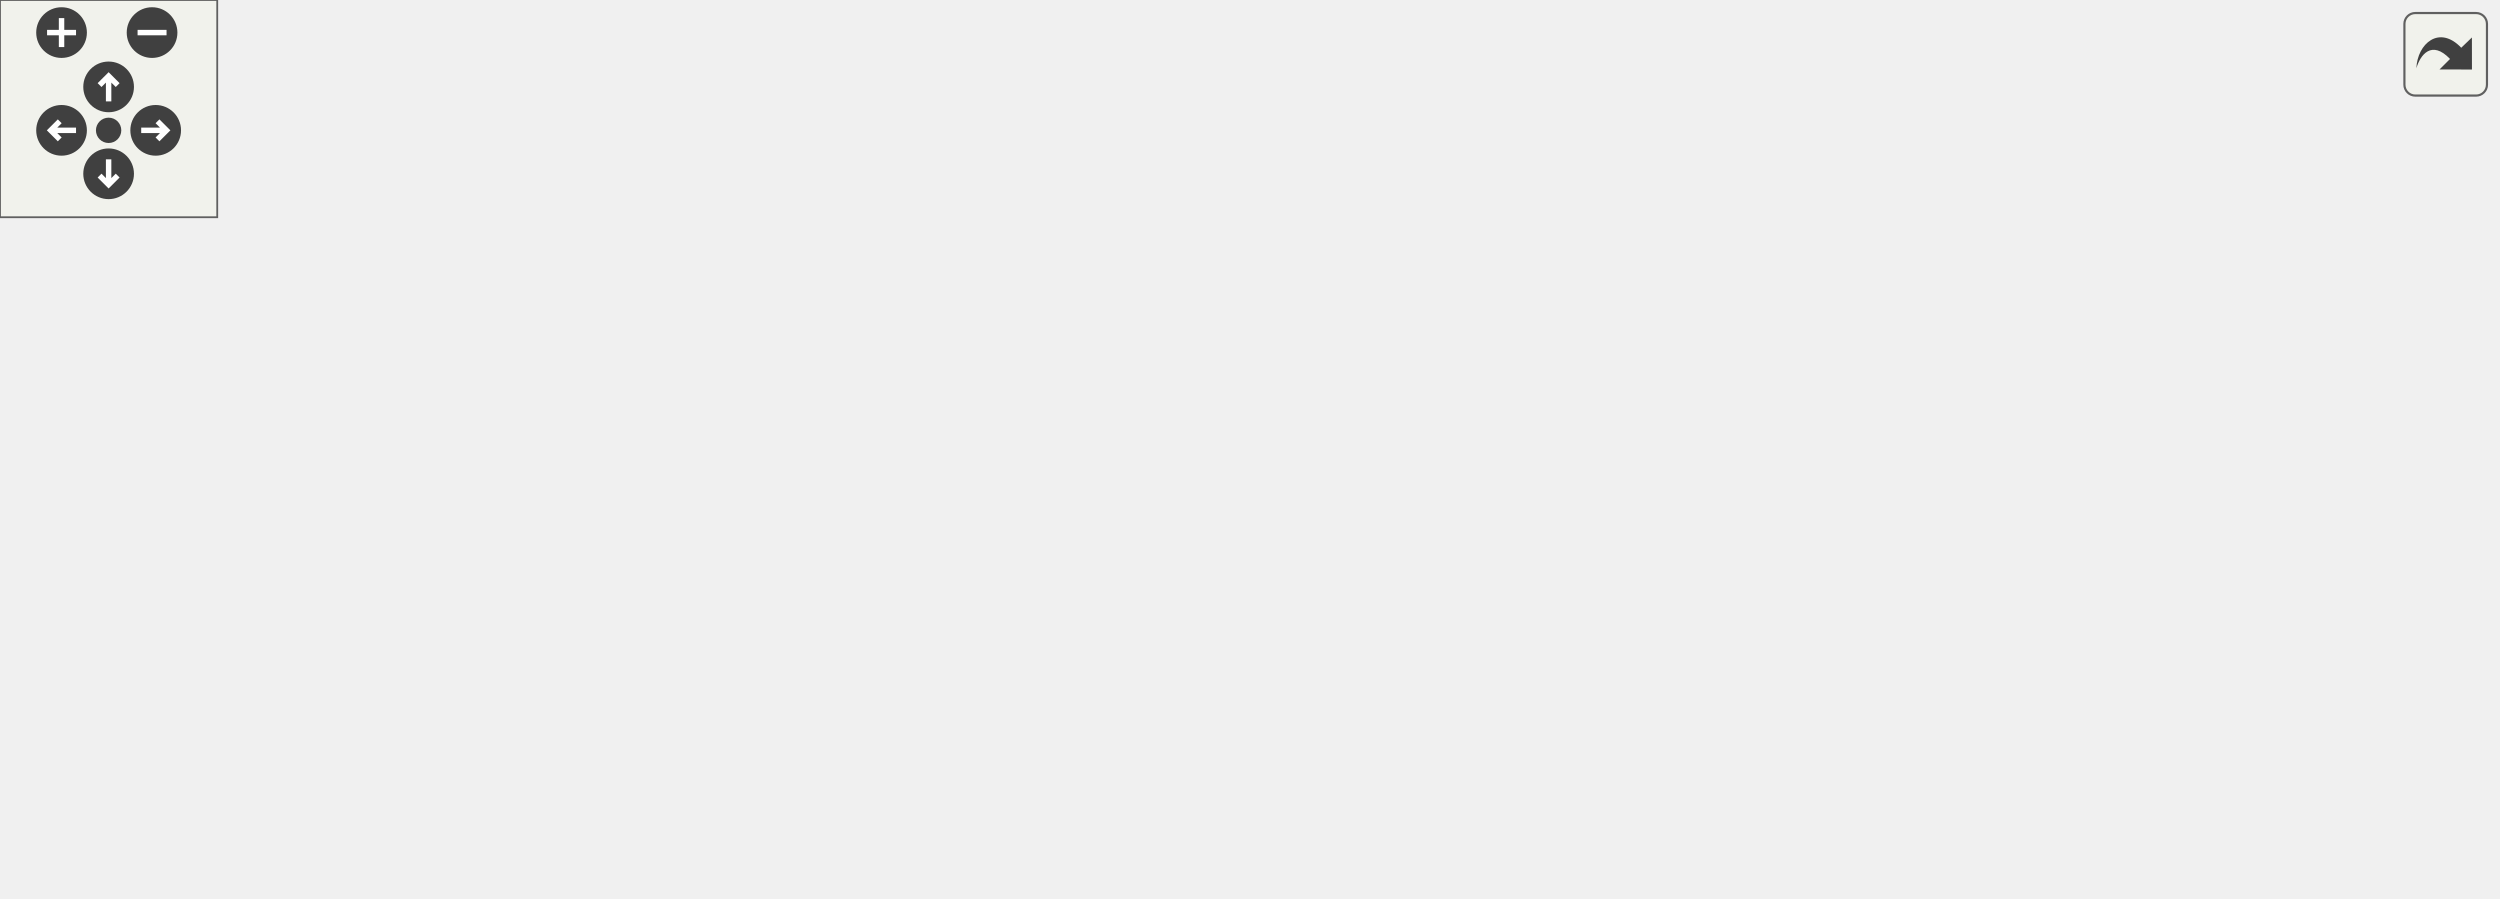
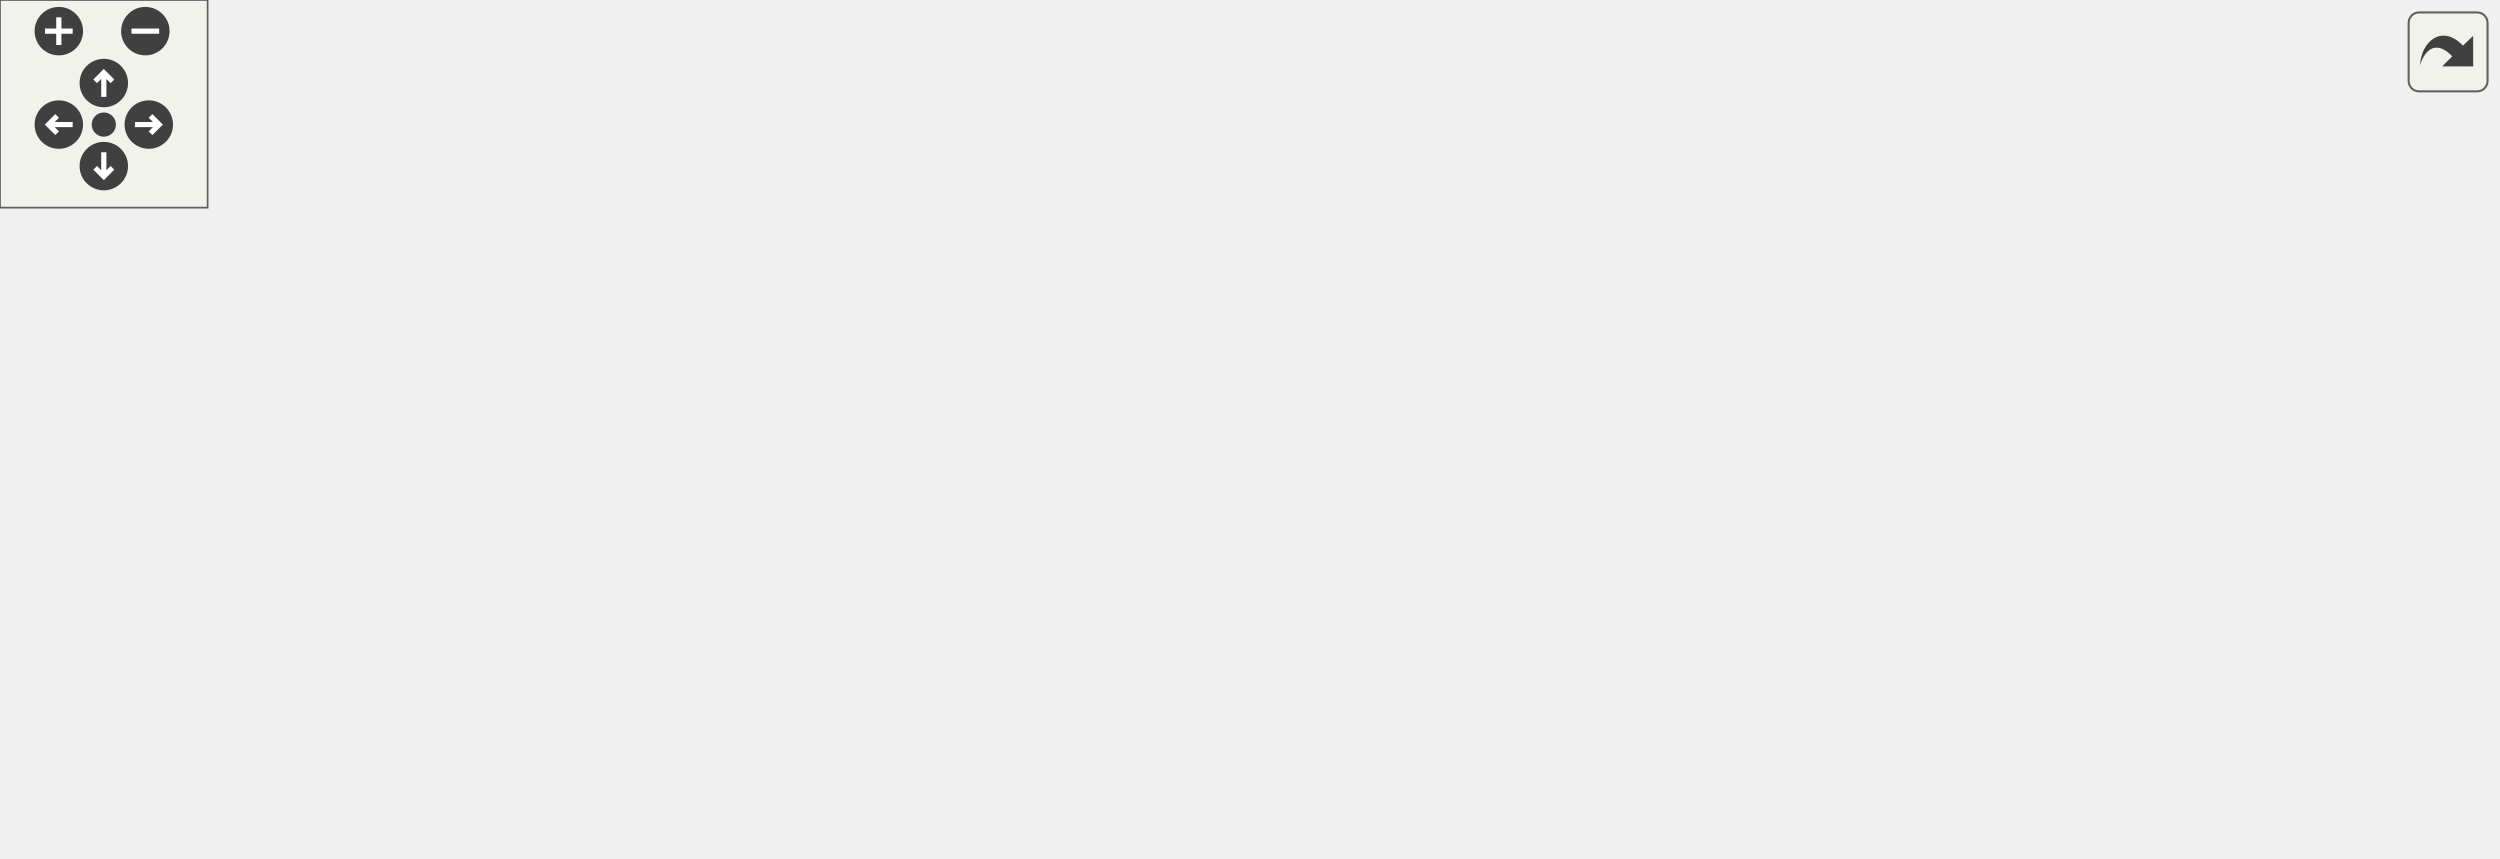
<svg xmlns="http://www.w3.org/2000/svg" xmlns:xlink="http://www.w3.org/1999/xlink" id="main" version="1.1" xml:space="preserve">
  <style type="text/css">
.edge:hover path { stroke: red; }
.edge:hover polygon { stroke: red; fill: red; }
</style>
  <defs>
    <circle id="rim" cx="0" cy="0" r="7" />
    <circle id="rim2" cx="0" cy="0" r="3.5" />
    <g id="zoomPlus">
      <use xlink:href="#rim" fill="#404040">
        <set attributeName="fill" to="#808080" begin="zoomplus.mouseover" end="zoomplus.mouseout" />
      </use>
      <path d="M-4,0h8M0,-4v8" fill="none" stroke="white" stroke-width="1.5" pointer-events="none" />
    </g>
    <g id="zoomMin">
      <use xlink:href="#rim" fill="#404040">
        <set attributeName="fill" to="#808080" begin="zoomminus.mouseover" end="zoomminus.mouseout" />
      </use>
      <path d="M-4,0h8" fill="none" stroke="white" stroke-width="1.5" pointer-events="none" />
    </g>
    <g id="dirArrow">
      <path fill="none" stroke="white" stroke-width="1.5" d="M0,-3.0v7 M-2.5,-0.5L0,-3.0L2.5,-0.5" />
    </g>
    <g id="resetDef">
      <use xlink:href="#rim2" fill="#404040">
        <set attributeName="fill" to="#808080" begin="reset.mouseover" end="reset.mouseout" />
      </use>
    </g>
  </defs>
  <svg id="graph" class="graph">
    <g id="viewport">
      <g id="node1" class="node">
-         <polygon fill="#bfbfbf" stroke="#000000" points="286,-168.5 286,-187.5 441,-187.5 441,-168.5 286,-168.5" />
-         <text text-anchor="middle" x="363.5" y="-175.5" font-family="Helvetica,sans-Serif" font-size="10.00" fill="#000000">Source/Urho3D/UI/ListView.h</text>
+         <polygon fill="#bfbfbf" stroke="#000000" points="318,-168.5 318,-187.5 473,-187.5 473,-168.5 318,-168.5" />
+         <text text-anchor="middle" x="395.5" y="-175.5" font-family="Helvetica,sans-Serif" font-size="10.00" fill="#000000">Source/Urho3D/UI/ListView.h</text>
      </g>
      <g id="node2" class="node">
        <g id="a_node2">
          <a xlink:href="_input_constants_8h.html" target="_top" xlink:title="../Input/InputConstants.h">
-             <polygon fill="none" stroke="#000000" points="295.5,-112.5 295.5,-131.5 431.5,-131.5 431.5,-112.5 295.5,-112.5" />
-             <text text-anchor="middle" x="363.5" y="-119.5" font-family="Helvetica,sans-Serif" font-size="10.00" fill="#000000">../Input/InputConstants.h</text>
+             <polygon fill="none" stroke="#000000" points="327.5,-112.5 327.5,-131.5 463.5,-131.5 463.5,-112.5 327.5,-112.5" />
+             <text text-anchor="middle" x="395.5" y="-119.5" font-family="Helvetica,sans-Serif" font-size="10.00" fill="#000000">../Input/InputConstants.h</text>
          </a>
        </g>
      </g>
      <g id="edge1" class="edge">
-         <path fill="none" stroke="#191970" d="M363.5,-168.245C363.5,-160.938 363.5,-150.694 363.5,-141.705" />
-         <polygon fill="#191970" stroke="#191970" points="367,-141.643 363.5,-131.643 360,-141.643 367,-141.643" />
+         <path fill="none" stroke="#191970" d="M395.5,-168.245C395.5,-160.938 395.5,-150.694 395.5,-141.705" />
+         <polygon fill="#191970" stroke="#191970" points="399,-141.643 395.5,-131.643 392,-141.643 399,-141.643" />
      </g>
      <g id="node3" class="node">
        <g id="a_node3">
          <a xlink:href="_math_defs_8h.html" target="_top" xlink:title="../Math/MathDefs.h">
-             <polygon fill="none" stroke="#000000" points="36.5,-56.5 36.5,-75.5 144.5,-75.5 144.5,-56.5 36.5,-56.5" />
-             <text text-anchor="middle" x="90.5" y="-63.5" font-family="Helvetica,sans-Serif" font-size="10.00" fill="#000000">../Math/MathDefs.h</text>
+             <polygon fill="none" stroke="#000000" points="68.5,-56.5 68.5,-75.5 176.5,-75.5 176.5,-56.5 68.5,-56.5" />
+             <text text-anchor="middle" x="122.5" y="-63.5" font-family="Helvetica,sans-Serif" font-size="10.00" fill="#000000">../Math/MathDefs.h</text>
          </a>
        </g>
      </g>
      <g id="edge2" class="edge">
-         <path fill="none" stroke="#191970" d="M316.88,-112.437C269.863,-102.793 197.237,-87.895 146.981,-77.586" />
-         <polygon fill="#191970" stroke="#191970" points="147.427,-74.105 136.928,-75.524 146.021,-80.962 147.427,-74.105" />
-       </g>
-       <g id="node7" class="node">
-         <polygon fill="none" stroke="#bfbfbf" points="162.5,-56.5 162.5,-75.5 272.5,-75.5 272.5,-56.5 162.5,-56.5" />
-         <text text-anchor="middle" x="217.5" y="-63.5" font-family="Helvetica,sans-Serif" font-size="10.00" fill="#000000">SDL/SDL_joystick.h</text>
-       </g>
-       <g id="edge6" class="edge">
-         <path fill="none" stroke="#191970" d="M338.402,-112.373C314.545,-103.223 278.466,-89.384 251.929,-79.206" />
-         <polygon fill="#191970" stroke="#191970" points="252.861,-75.814 242.271,-75.501 250.354,-82.35 252.861,-75.814" />
+         <path fill="none" stroke="#191970" d="M348.88,-112.437C301.863,-102.793 229.237,-87.895 178.981,-77.586" />
+         <polygon fill="#191970" stroke="#191970" points="179.427,-74.105 168.928,-75.524 178.021,-80.962 179.427,-74.105" />
      </g>
      <g id="node8" class="node">
-         <polygon fill="none" stroke="#bfbfbf" points="291,-56.5 291,-75.5 436,-75.5 436,-56.5 291,-56.5" />
-         <text text-anchor="middle" x="363.5" y="-63.5" font-family="Helvetica,sans-Serif" font-size="10.00" fill="#000000">SDL/SDL_gamecontroller.h</text>
+         <polygon fill="none" stroke="#bfbfbf" points="194.5,-56.5 194.5,-75.5 304.5,-75.5 304.5,-56.5 194.5,-56.5" />
+         <text text-anchor="middle" x="249.5" y="-63.5" font-family="Helvetica,sans-Serif" font-size="10.00" fill="#000000">SDL/SDL_joystick.h</text>
      </g>
      <g id="edge7" class="edge">
-         <path fill="none" stroke="#191970" d="M363.5,-112.246C363.5,-104.938 363.5,-94.694 363.5,-85.705" />
-         <polygon fill="#191970" stroke="#191970" points="367,-85.643 363.5,-75.643 360,-85.643 367,-85.643" />
+         <path fill="none" stroke="#191970" d="M370.402,-112.373C346.545,-103.223 310.466,-89.384 283.929,-79.206" />
+         <polygon fill="#191970" stroke="#191970" points="284.861,-75.814 274.271,-75.501 282.354,-82.35 284.861,-75.814" />
      </g>
      <g id="node9" class="node">
-         <polygon fill="none" stroke="#bfbfbf" points="454,-56.5 454,-75.5 567,-75.5 567,-56.5 454,-56.5" />
-         <text text-anchor="middle" x="510.5" y="-63.5" font-family="Helvetica,sans-Serif" font-size="10.00" fill="#000000">SDL/SDL_keycode.h</text>
+         <polygon fill="none" stroke="#bfbfbf" points="323,-56.5 323,-75.5 468,-75.5 468,-56.5 323,-56.5" />
+         <text text-anchor="middle" x="395.5" y="-63.5" font-family="Helvetica,sans-Serif" font-size="10.00" fill="#000000">SDL/SDL_gamecontroller.h</text>
      </g>
      <g id="edge8" class="edge">
-         <path fill="none" stroke="#191970" d="M388.77,-112.373C412.897,-103.182 449.436,-89.262 476.188,-79.071" />
-         <polygon fill="#191970" stroke="#191970" points="477.461,-82.332 485.56,-75.501 474.969,-75.79 477.461,-82.332" />
+         <path fill="none" stroke="#191970" d="M395.5,-112.246C395.5,-104.938 395.5,-94.694 395.5,-85.705" />
+         <polygon fill="#191970" stroke="#191970" points="399,-85.643 395.5,-75.643 392,-85.643 399,-85.643" />
      </g>
      <g id="node10" class="node">
-         <polygon fill="none" stroke="#bfbfbf" points="585.5,-56.5 585.5,-75.5 689.5,-75.5 689.5,-56.5 585.5,-56.5" />
-         <text text-anchor="middle" x="637.5" y="-63.5" font-family="Helvetica,sans-Serif" font-size="10.00" fill="#000000">SDL/SDL_mouse.h</text>
+         <polygon fill="none" stroke="#bfbfbf" points="486,-56.5 486,-75.5 599,-75.5 599,-56.5 486,-56.5" />
+         <text text-anchor="middle" x="542.5" y="-63.5" font-family="Helvetica,sans-Serif" font-size="10.00" fill="#000000">SDL/SDL_keycode.h</text>
      </g>
      <g id="edge9" class="edge">
-         <path fill="none" stroke="#191970" d="M410.291,-112.437C457.479,-102.793 530.372,-87.895 580.812,-77.586" />
-         <polygon fill="#191970" stroke="#191970" points="581.805,-80.955 590.902,-75.524 580.404,-74.097 581.805,-80.955" />
+         <path fill="none" stroke="#191970" d="M420.77,-112.373C444.897,-103.182 481.436,-89.262 508.188,-79.071" />
+         <polygon fill="#191970" stroke="#191970" points="509.461,-82.332 517.56,-75.501 506.969,-75.79 509.461,-82.332" />
+       </g>
+       <g id="node11" class="node">
+         <polygon fill="none" stroke="#bfbfbf" points="617.5,-56.5 617.5,-75.5 721.5,-75.5 721.5,-56.5 617.5,-56.5" />
+         <text text-anchor="middle" x="669.5" y="-63.5" font-family="Helvetica,sans-Serif" font-size="10.00" fill="#000000">SDL/SDL_mouse.h</text>
+       </g>
+       <g id="edge10" class="edge">
+         <path fill="none" stroke="#191970" d="M442.291,-112.437C489.479,-102.793 562.372,-87.895 612.812,-77.586" />
+         <polygon fill="#191970" stroke="#191970" points="613.805,-80.955 622.902,-75.524 612.404,-74.097 613.805,-80.955" />
      </g>
      <g id="node4" class="node">
        <polygon fill="none" stroke="#bfbfbf" points="0,-.5 0,-19.5 49,-19.5 49,-.5 0,-.5" />
        <text text-anchor="middle" x="24.5" y="-7.5" font-family="Helvetica,sans-Serif" font-size="10.00" fill="#000000">cstdlib</text>
      </g>
      <g id="edge3" class="edge">
-         <path fill="none" stroke="#191970" d="M79.004,-56.245C69.256,-47.975 55.074,-35.942 43.62,-26.223" />
-         <polygon fill="#191970" stroke="#191970" points="45.754,-23.444 35.865,-19.643 41.225,-28.781 45.754,-23.444" />
+         <path fill="none" stroke="#191970" d="M105.43,-56.245C90.253,-47.573 67.838,-34.764 50.444,-24.825" />
+         <polygon fill="#191970" stroke="#191970" points="51.794,-21.565 41.375,-19.643 48.321,-27.643 51.794,-21.565" />
      </g>
      <g id="node5" class="node">
        <polygon fill="none" stroke="#bfbfbf" points="67,-.5 67,-19.5 114,-19.5 114,-.5 67,-.5" />
        <text text-anchor="middle" x="90.5" y="-7.5" font-family="Helvetica,sans-Serif" font-size="10.00" fill="#000000">cmath</text>
      </g>
      <g id="edge4" class="edge">
-         <path fill="none" stroke="#191970" d="M90.5,-56.245C90.5,-48.938 90.5,-38.694 90.5,-29.705" />
-         <polygon fill="#191970" stroke="#191970" points="94,-29.643 90.5,-19.643 87,-29.643 94,-29.643" />
+         <path fill="none" stroke="#191970" d="M116.926,-56.245C112.567,-48.617 106.379,-37.788 101.087,-28.527" />
+         <polygon fill="#191970" stroke="#191970" points="104.01,-26.589 96.01,-19.643 97.933,-30.062 104.01,-26.589" />
      </g>
      <g id="node6" class="node">
        <polygon fill="none" stroke="#bfbfbf" points="132.5,-.5 132.5,-19.5 176.5,-19.5 176.5,-.5 132.5,-.5" />
        <text text-anchor="middle" x="154.5" y="-7.5" font-family="Helvetica,sans-Serif" font-size="10.00" fill="#000000">limits</text>
      </g>
      <g id="edge5" class="edge">
-         <path fill="none" stroke="#191970" d="M101.648,-56.245C111.009,-48.055 124.586,-36.175 135.635,-26.507" />
-         <polygon fill="#191970" stroke="#191970" points="138.259,-28.862 143.48,-19.643 133.649,-23.594 138.259,-28.862" />
+         <path fill="none" stroke="#191970" d="M128.074,-56.245C132.433,-48.617 138.621,-37.788 143.913,-28.527" />
+         <polygon fill="#191970" stroke="#191970" points="147.067,-30.062 148.99,-19.643 140.99,-26.589 147.067,-30.062" />
+       </g>
+       <g id="node7" class="node">
+         <polygon fill="none" stroke="#bfbfbf" points="195,-.5 195,-19.5 264,-19.5 264,-.5 195,-.5" />
+         <text text-anchor="middle" x="229.5" y="-7.5" font-family="Helvetica,sans-Serif" font-size="10.00" fill="#000000">type_traits</text>
+       </g>
+       <g id="edge6" class="edge">
+         <path fill="none" stroke="#191970" d="M141.138,-56.245C157.939,-47.453 182.863,-34.408 201.962,-24.413" />
+         <polygon fill="#191970" stroke="#191970" points="203.839,-27.381 211.076,-19.643 200.593,-21.179 203.839,-27.381" />
      </g>
    </g>
  </svg>
  <g id="navigator" transform="translate(0 0)" fill="#404254">
    <rect fill="#f2f5e9" fill-opacity="0.5" stroke="#606060" stroke-width=".5" x="0" y="0" width="60" height="60" />
    <use id="zoomplus" xlink:href="#zoomPlus" x="17" y="9" />
    <use id="zoomminus" xlink:href="#zoomMin" x="42" y="9" />
    <use id="reset" xlink:href="#resetDef" x="30" y="36" />
    <g id="arrowUp" xlink:href="#dirArrow" transform="translate(30 24)">
      <use xlink:href="#rim" fill="#404040">
        <set attributeName="fill" to="#808080" begin="arrowUp.mouseover" end="arrowUp.mouseout" />
      </use>
      <path fill="none" stroke="white" stroke-width="1.5" d="M0,-3.0v7 M-2.5,-0.5L0,-3.0L2.5,-0.5" />
    </g>
    <g id="arrowRight" xlink:href="#dirArrow" transform="rotate(90) translate(36 -43)">
      <use xlink:href="#rim" fill="#404040">
        <set attributeName="fill" to="#808080" begin="arrowRight.mouseover" end="arrowRight.mouseout" />
      </use>
      <path fill="none" stroke="white" stroke-width="1.5" d="M0,-3.0v7 M-2.5,-0.5L0,-3.0L2.5,-0.5" />
    </g>
    <g id="arrowDown" xlink:href="#dirArrow" transform="rotate(180) translate(-30 -48)">
      <use xlink:href="#rim" fill="#404040">
        <set attributeName="fill" to="#808080" begin="arrowDown.mouseover" end="arrowDown.mouseout" />
      </use>
      <path fill="none" stroke="white" stroke-width="1.5" d="M0,-3.0v7 M-2.5,-0.5L0,-3.0L2.5,-0.5" />
    </g>
    <g id="arrowLeft" xlink:href="#dirArrow" transform="rotate(270) translate(-36 17)">
      <use xlink:href="#rim" fill="#404040">
        <set attributeName="fill" to="#808080" begin="arrowLeft.mouseover" end="arrowLeft.mouseout" />
      </use>
      <path fill="none" stroke="white" stroke-width="1.5" d="M0,-3.0v7 M-2.5,-0.5L0,-3.0L2.5,-0.5" />
    </g>
  </g>
  <svg viewBox="0 0 15 15" width="100%" height="30px" preserveAspectRatio="xMaxYMin meet">
    <g id="arrow_out" transform="scale(0.3 0.3)">
      <a xlink:href="_list_view_8h__incl_org.svg" target="_base">
        <rect id="button" ry="5" rx="5" y="6" x="6" height="38" width="38" fill="#f2f5e9" fill-opacity="0.5" stroke="#606060" stroke-width="1.0" />
        <path id="arrow" d="M 11.5,31.437 C 11.94,20.098 22.043,11.323 32.159,21.979 L 37.069,17.246 C 37.069,17.246 37.088,32 37.088,32 L 22.16,31.978 C 22.16,31.978 26.998,27.14 26.998,27.14 C 18.529,18.264 13.292,25.23 11.5,31.437 z" style="fill:#404040;" />
      </a>
    </g>
  </svg>
</svg>
